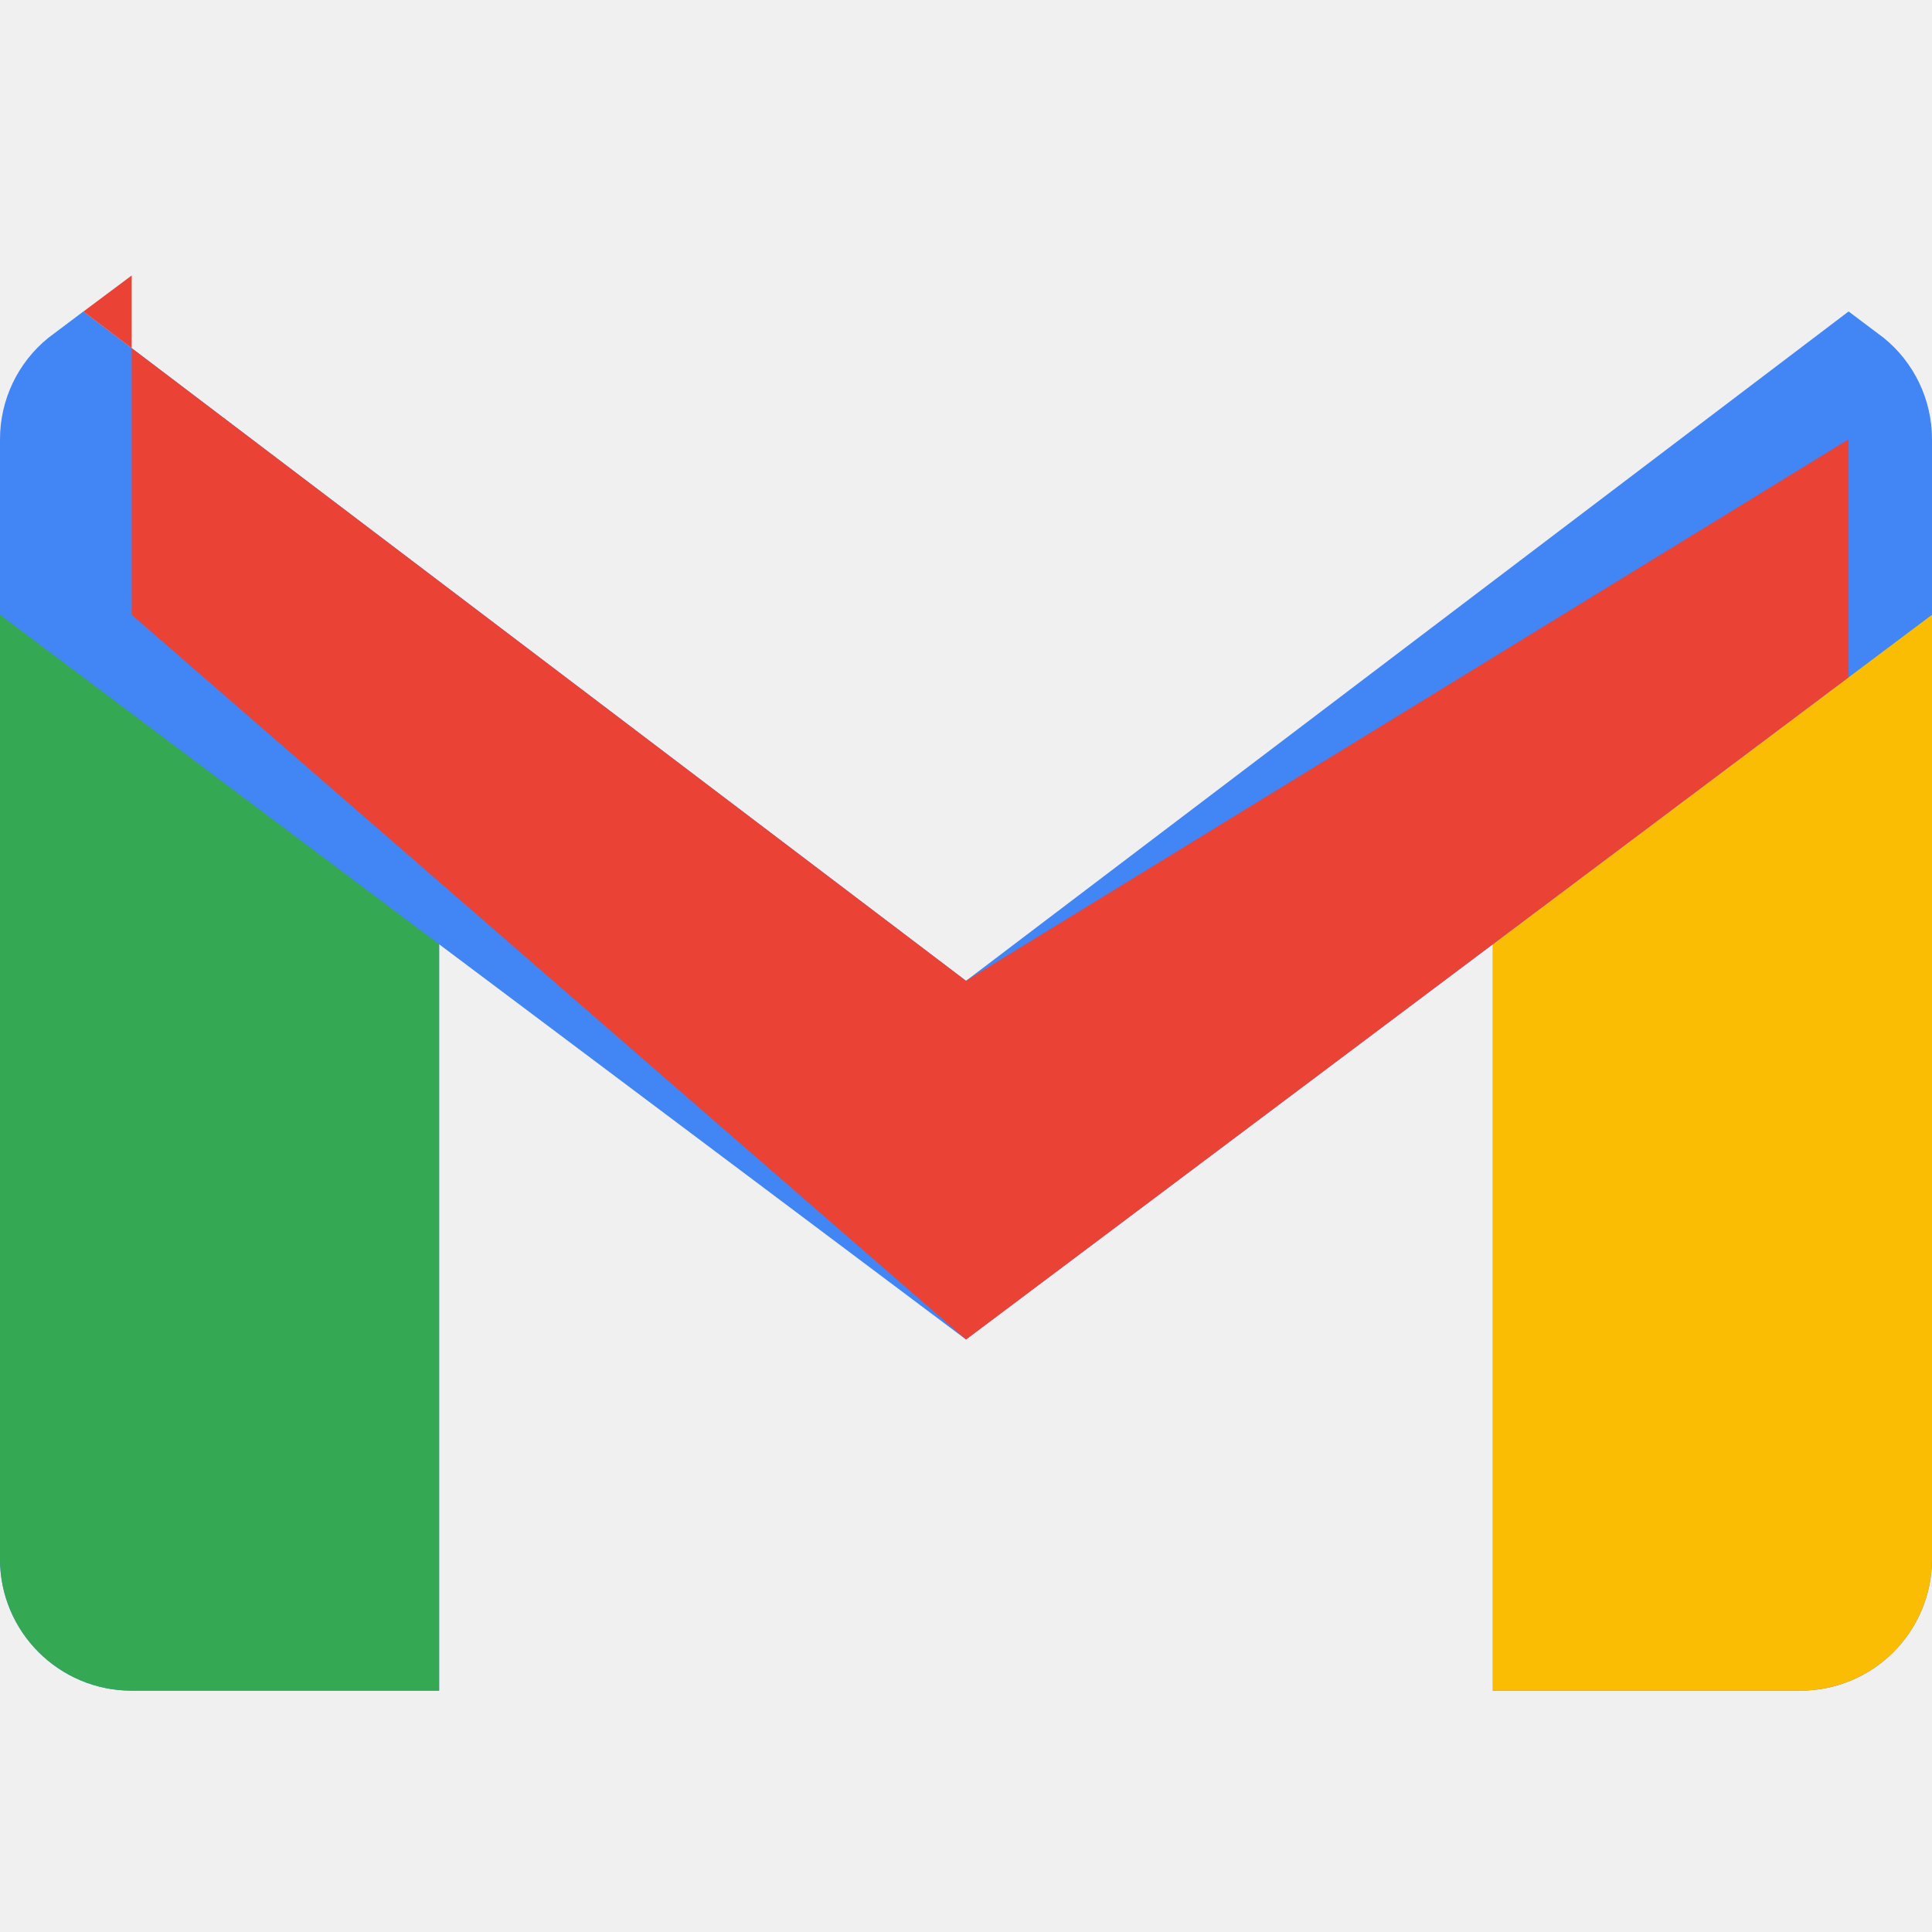
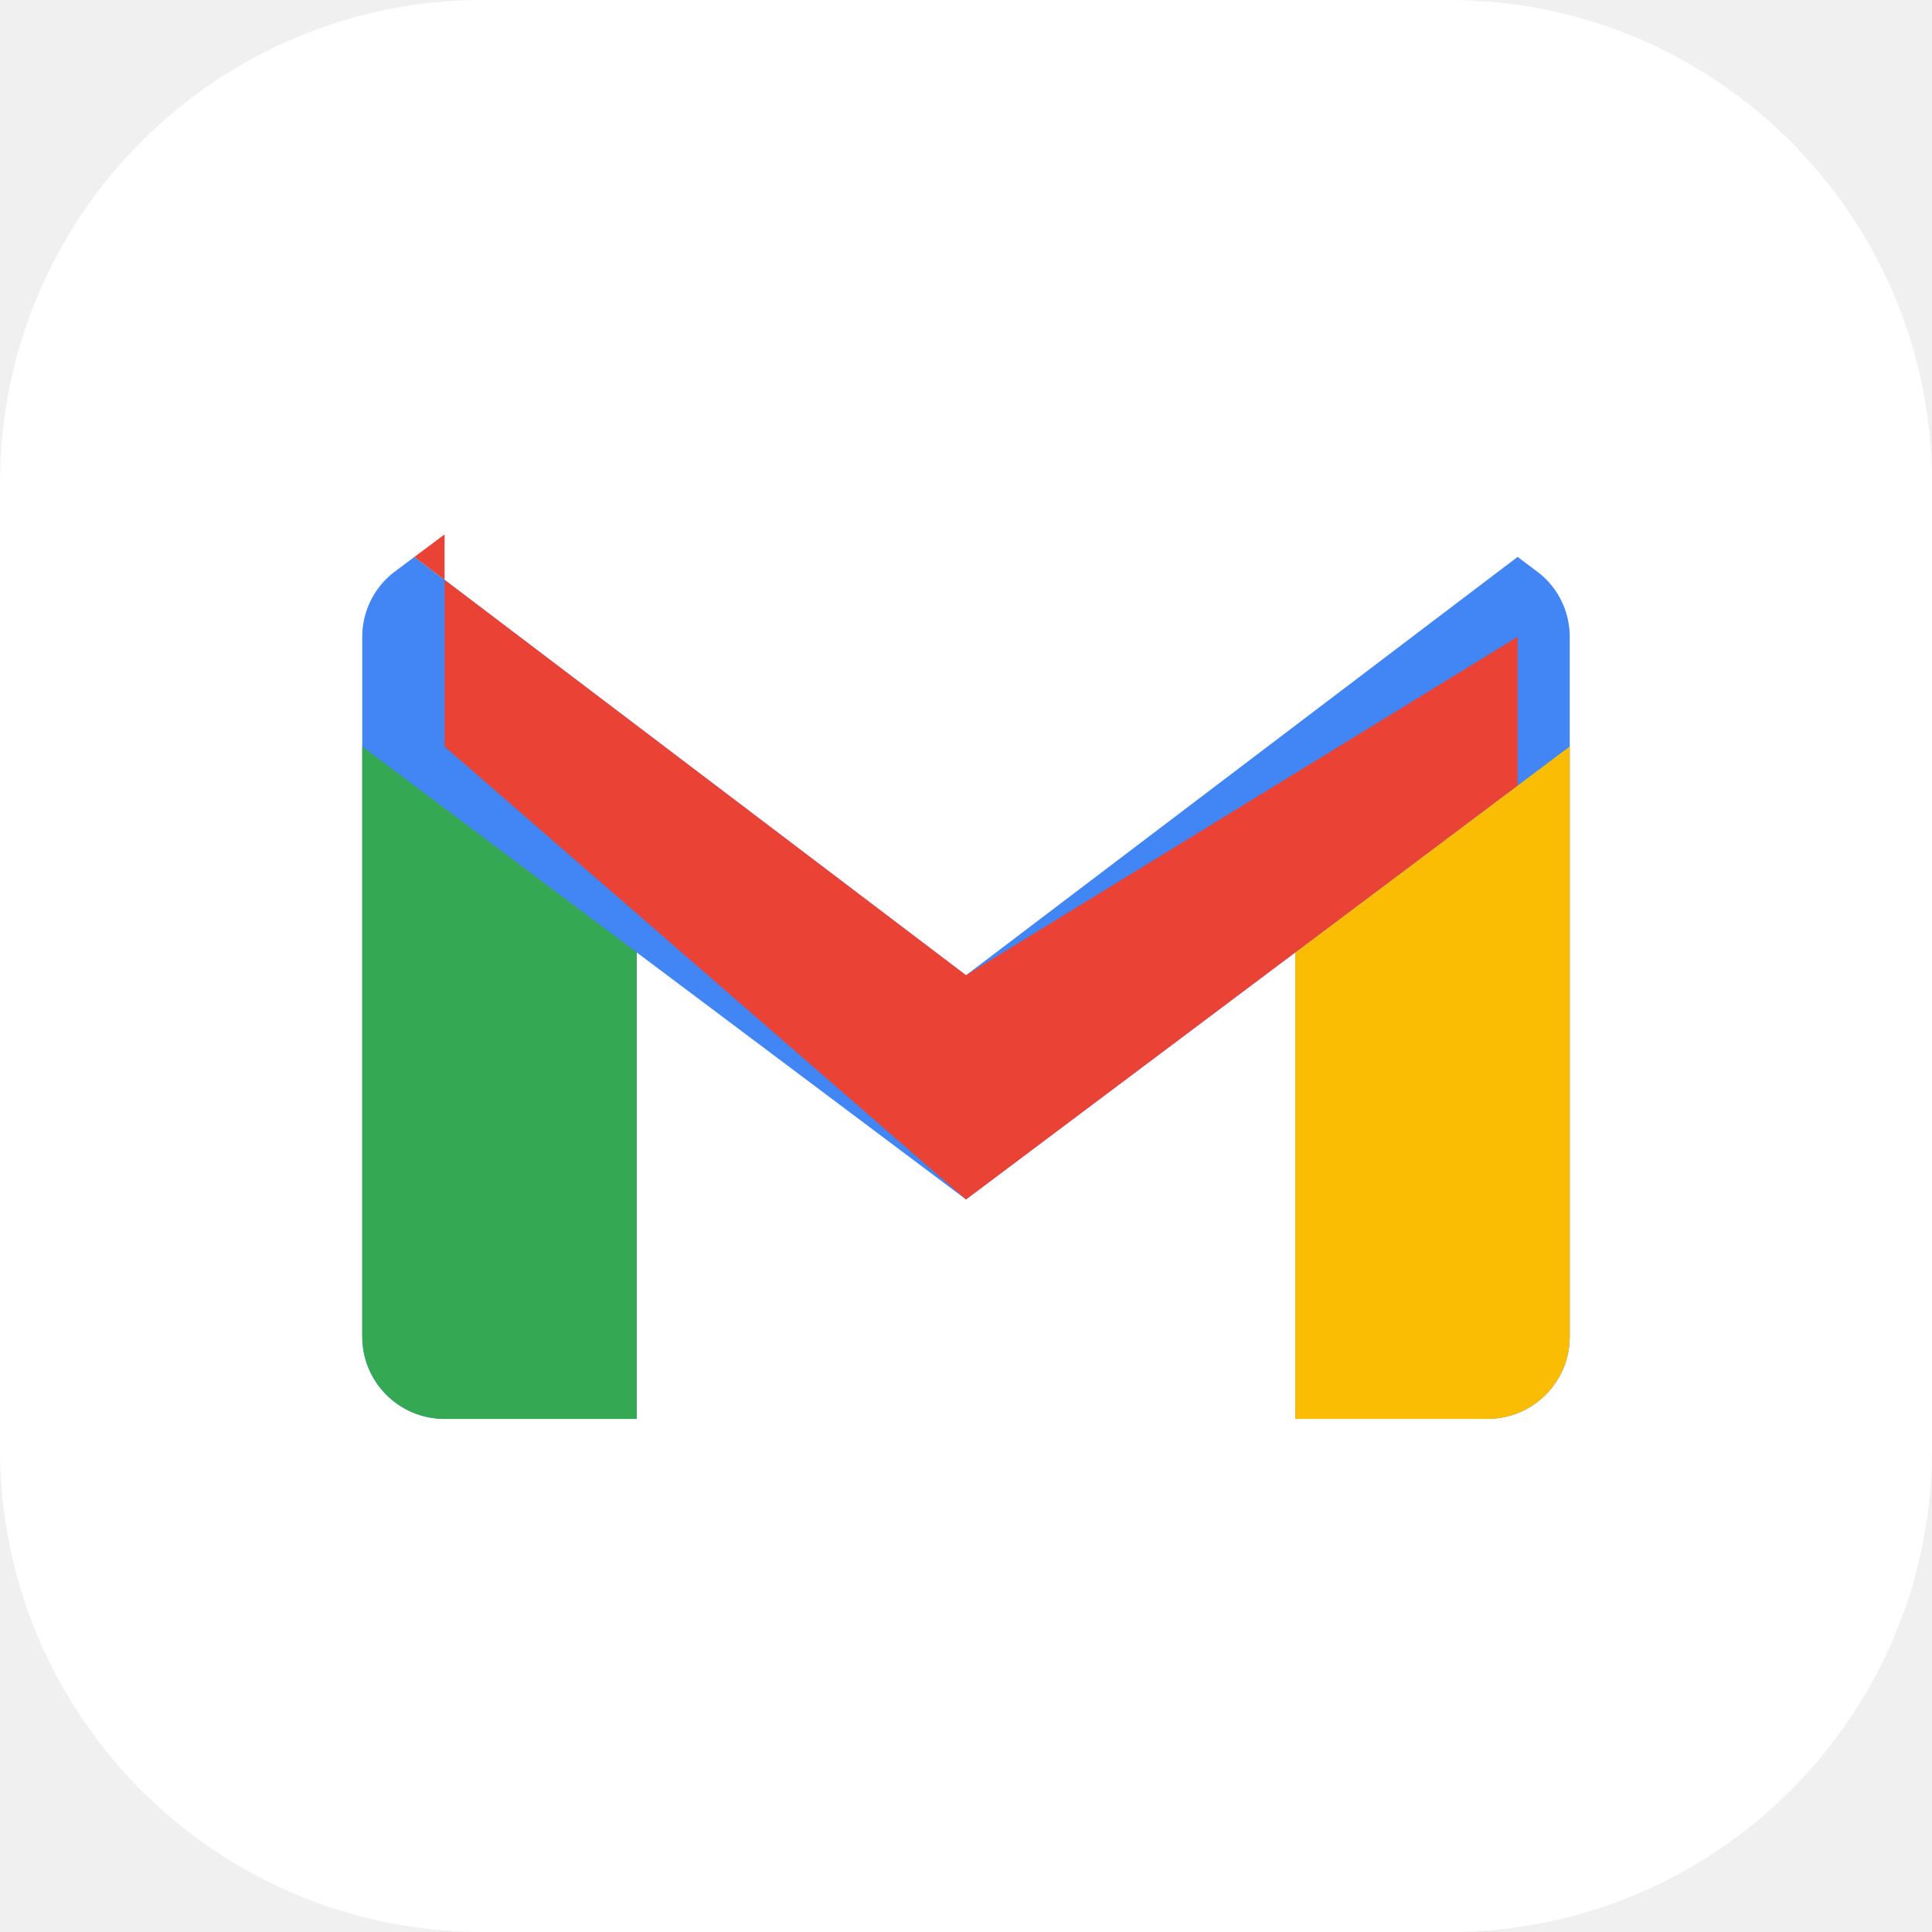
<svg xmlns="http://www.w3.org/2000/svg" width="24" height="24" viewBox="0 0 24 24" fill="none">
-   <path d="M24 5.457v13.909c0 .904-.732 1.636-1.636 1.636h-3.819V11.73L12 16.64l-6.545-4.91v9.272H1.636A1.636 1.636 0 0 1 0 19.366V5.457c0-.489.22-.952.6-1.26l.436-.328L12 12.184l10.964-8.315.436.328c.38.308.6.771.6 1.26Z" fill="#4285F4" />
-   <path d="M1.636 21.002h3.819V11.73L0 7.637v11.73c0 .903.732 1.635 1.636 1.635Z" fill="#34A853" />
-   <path d="M18.545 21.002h3.819A1.636 1.636 0 0 0 24 19.366V7.637l-5.455 4.093v9.272Z" fill="#FBBC04" />
-   <path d="M1.636 5.457v2.18L12 16.64l10.964-8.227V5.457L12 12.184 1.036 3.87l.6-.448Z" fill="#EA4335" />
+   <rect width="24" height="24" rx="6" fill="#FFFFFF" />
+   <g transform="translate(4.500 4.500) scale(0.625)">
+     <path d="M24 5.457v13.909c0 .904-.732 1.636-1.636 1.636h-3.819V11.73L12 16.64l-6.545-4.91v9.272H1.636A1.636 1.636 0 0 1 0 19.366V5.457c0-.489.22-.952.6-1.26l.436-.328L12 12.184l10.964-8.315.436.328c.38.308.6.771.6 1.26Z" fill="#4285F4" />
+     <path d="M1.636 21.002h3.819V11.73L0 7.637v11.73c0 .903.732 1.635 1.636 1.635Z" fill="#34A853" />
+     <path d="M18.545 21.002h3.819A1.636 1.636 0 0 0 24 19.366V7.637l-5.455 4.093v9.272Z" fill="#FBBC04" />
+     <path d="M1.636 5.457v2.18L12 16.64l10.964-8.227V5.457L12 12.184 1.036 3.87l.6-.448Z" fill="#EA4335" />
+   </g>
</svg>
